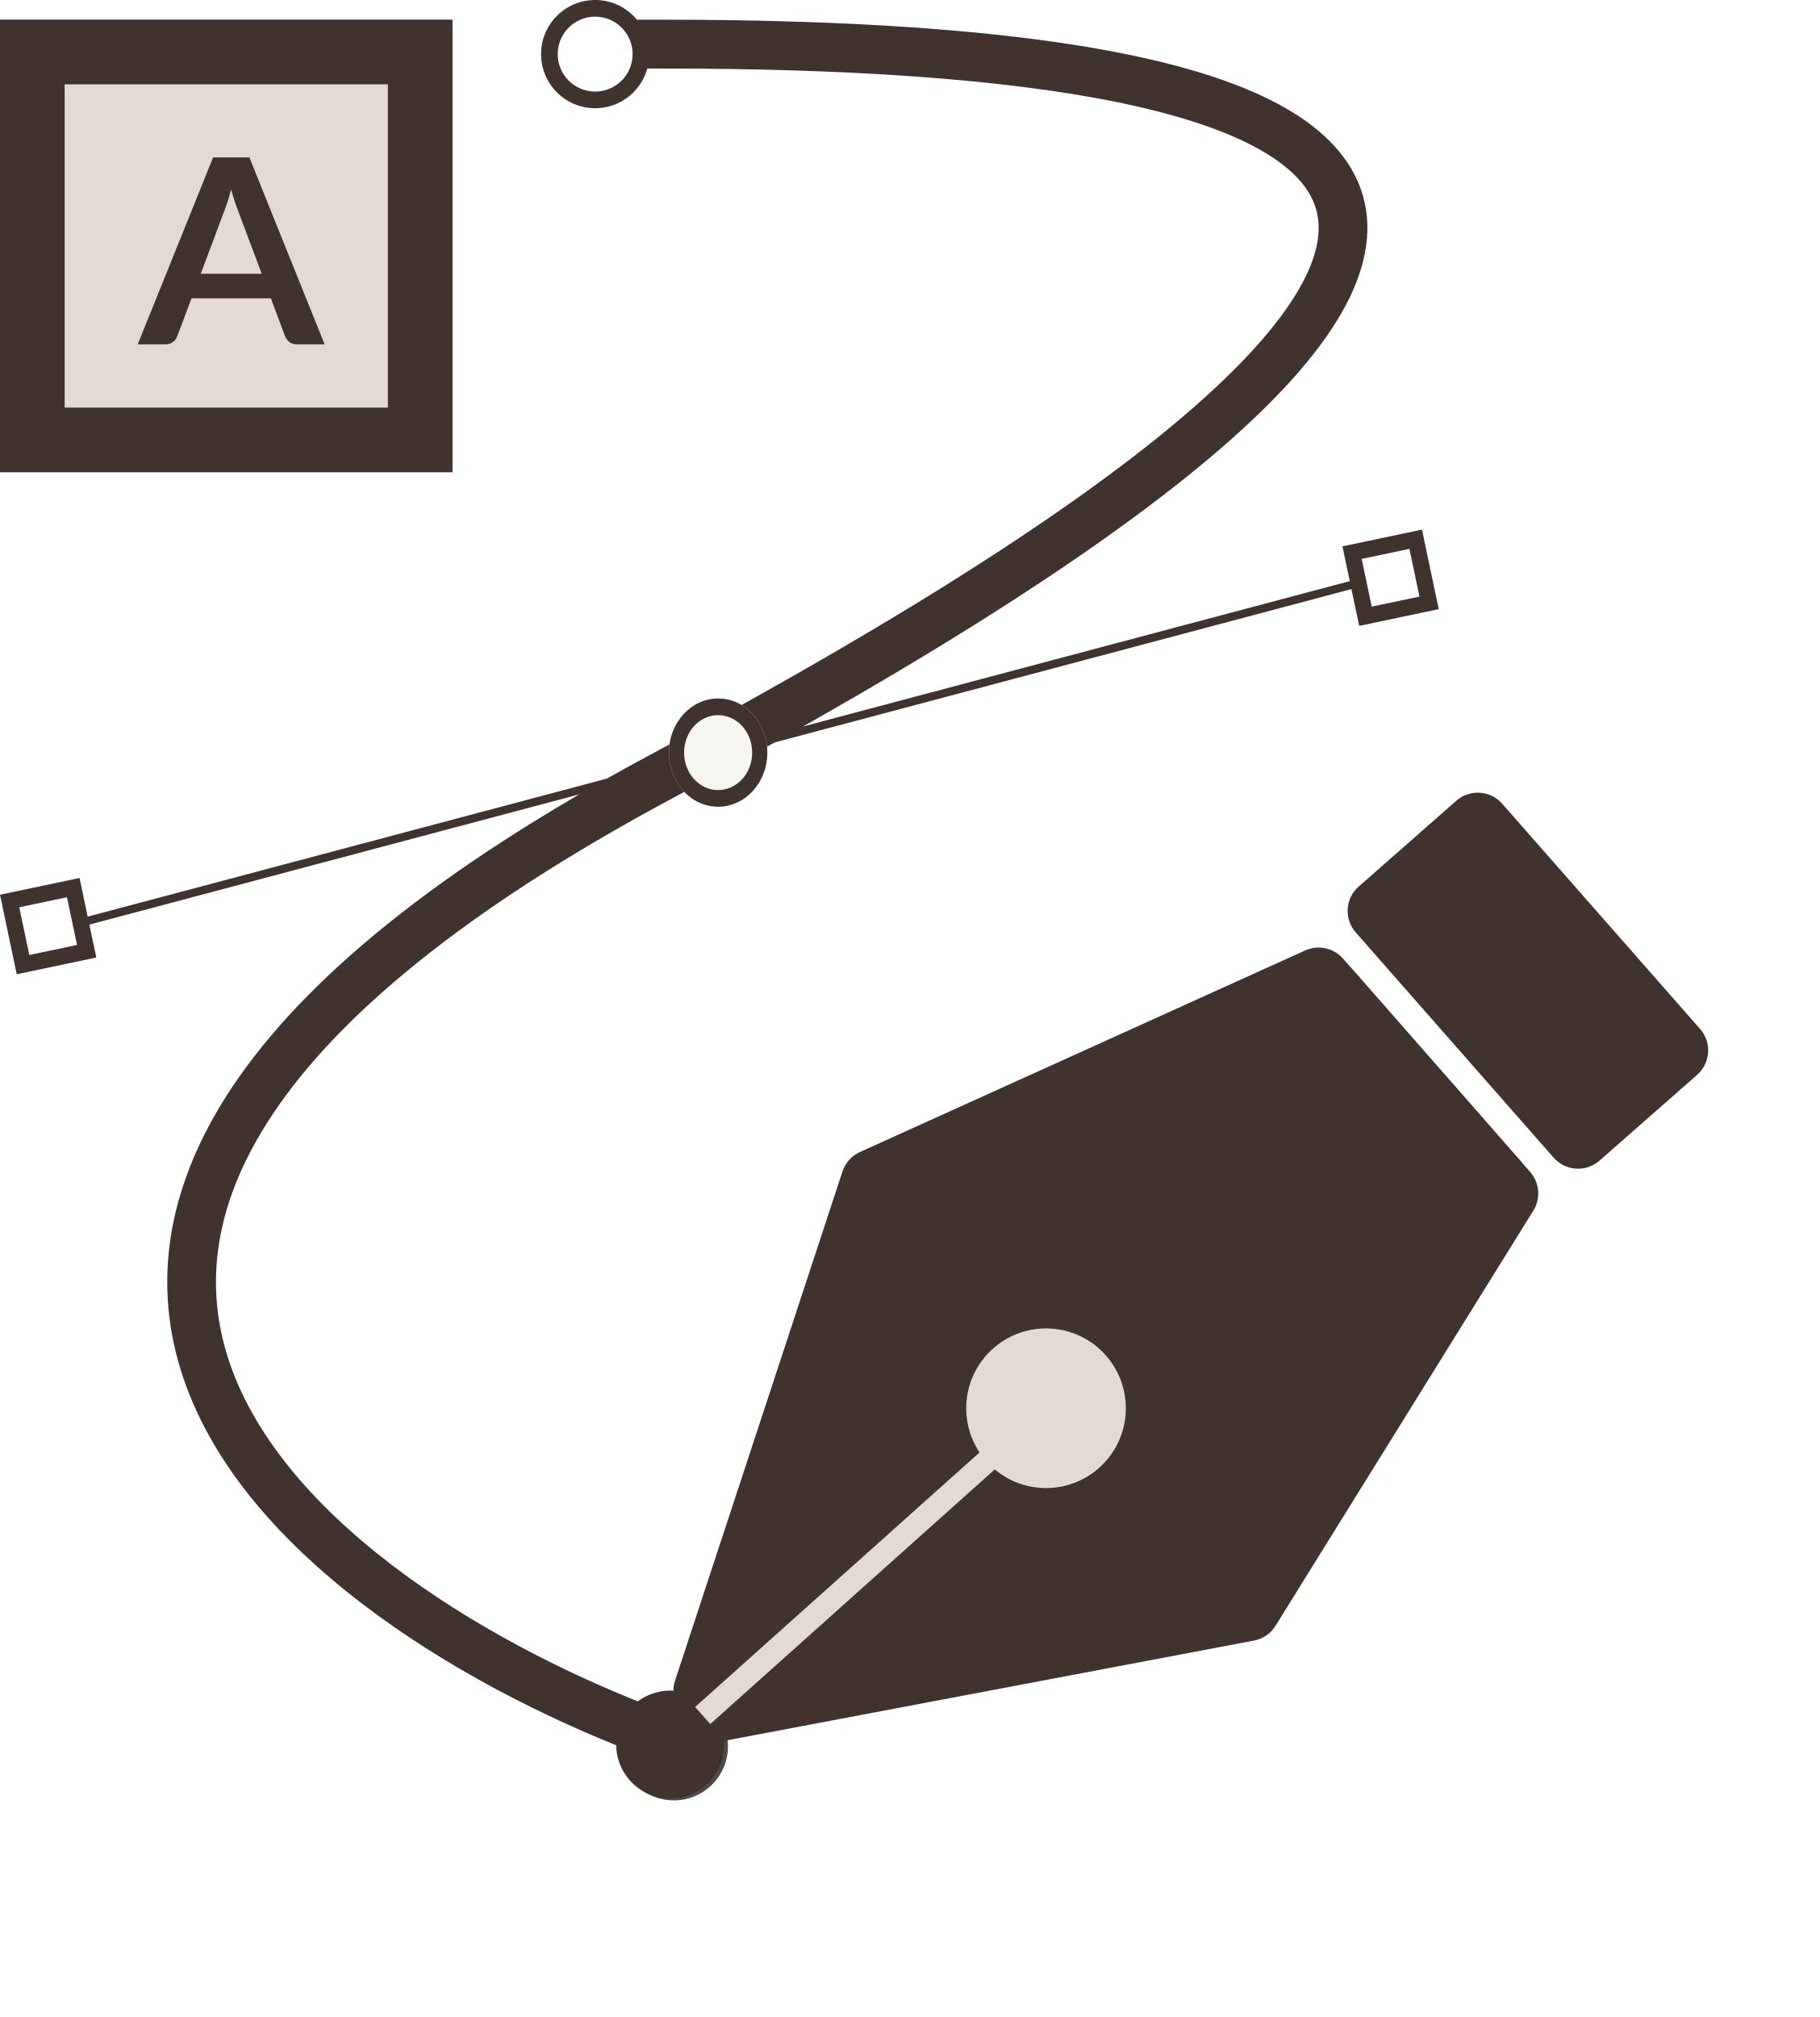
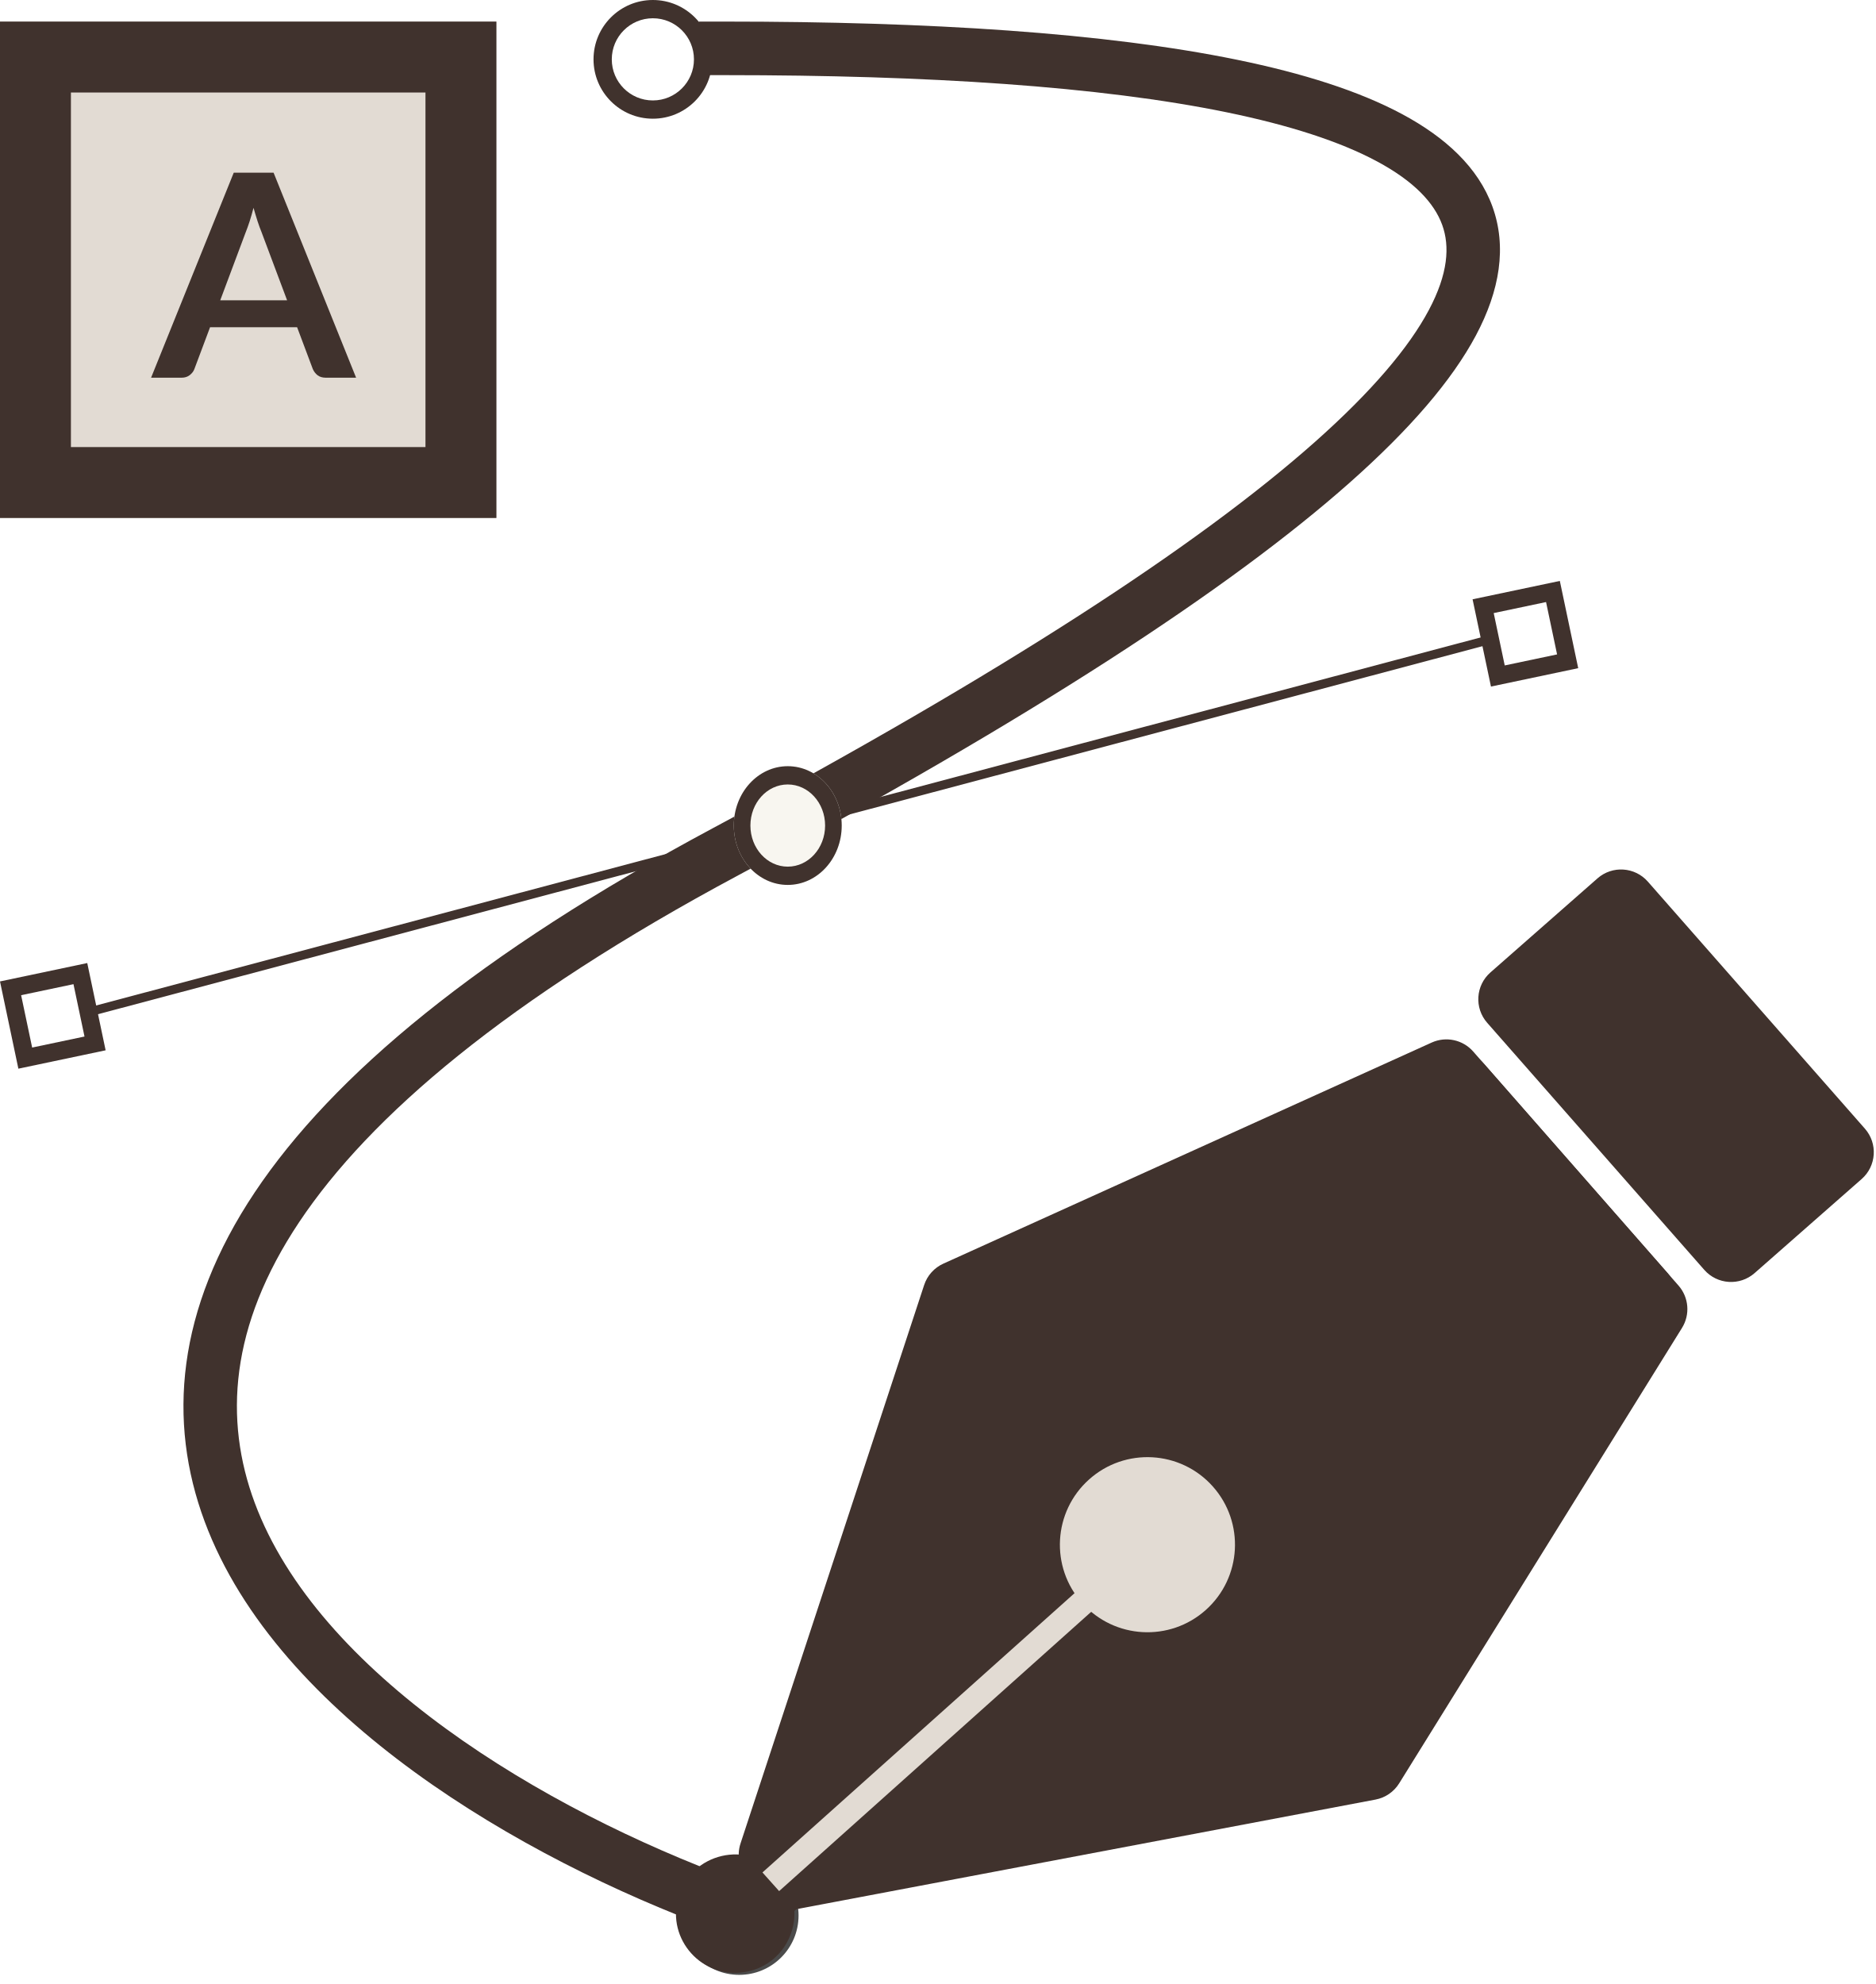
- <svg xmlns="http://www.w3.org/2000/svg" width="166" height="184" viewBox="0 0 166 184" fill="none">
+ <svg xmlns="http://www.w3.org/2000/svg" width="156" height="165" viewBox="0 0 156 165" fill="none">
  <path fill-rule="evenodd" clip-rule="evenodd" d="M58.13 1.795H60.353C77.258 1.795 91.928 2.723 102.892 4.972C108.369 6.095 113.036 7.571 116.623 9.496C120.198 11.415 122.936 13.91 124.123 17.179C125.33 20.506 124.754 24.137 122.744 27.906C120.749 31.645 117.256 35.705 112.254 40.138C102.239 49.012 85.709 59.78 61.401 72.793C42.134 83.108 30.769 92.825 24.893 101.621C19.091 110.307 18.624 118.097 21.186 124.982C23.801 132.012 29.682 138.374 37.092 143.769C44.473 149.143 53.177 153.415 61.118 156.331C62.27 156.754 62.862 158.033 62.44 159.188C62.018 160.343 60.741 160.936 59.589 160.513C51.353 157.489 42.263 153.04 34.478 147.372C26.723 141.725 20.067 134.726 17.021 126.538C13.921 118.206 14.666 108.923 21.199 99.144C27.658 89.475 39.749 79.335 59.306 68.865C83.526 55.898 99.689 45.325 109.309 36.801C114.123 32.535 117.182 28.883 118.823 25.807C120.448 22.761 120.589 20.477 119.945 18.701C119.279 16.866 117.595 15.07 114.524 13.422C111.467 11.781 107.266 10.415 102 9.335C91.477 7.177 77.16 6.249 60.353 6.249H58.13V1.795Z" fill="#40322D" />
  <path fill-rule="evenodd" clip-rule="evenodd" d="M124.588 53.395L7.416 84.542L7.226 83.825L124.398 52.678L124.588 53.395Z" fill="#40322D" />
-   <path d="M56.541 159.303C56.541 156.577 58.752 154.367 61.478 154.367C64.204 154.367 66.414 156.577 66.414 159.303C66.414 162.029 64.204 164.239 61.478 164.239C58.752 164.239 56.541 162.029 56.541 159.303Z" fill="#F8F6F0" />
+   <path d="M56.541 159.303C56.541 156.577 58.752 154.367 61.478 154.367V154.367C64.204 154.367 66.414 156.577 66.414 159.303V159.303C66.414 162.029 64.204 164.239 61.478 164.239V164.239C58.752 164.239 56.541 162.029 56.541 159.303V159.303Z" fill="#F8F6F0" />
  <path fill-rule="evenodd" clip-rule="evenodd" d="M58.06 159.303C58.06 161.19 59.59 162.72 61.478 162.72C63.365 162.72 64.895 161.19 64.895 159.303C64.895 157.416 63.365 155.886 61.478 155.886C59.59 155.886 58.06 157.416 58.06 159.303ZM61.478 154.367C58.752 154.367 56.541 156.577 56.541 159.303C56.541 162.029 58.752 164.239 61.478 164.239C64.204 164.239 66.414 162.029 66.414 159.303C66.414 156.577 64.204 154.367 61.478 154.367Z" fill="#4B4B4B" />
  <path fill-rule="evenodd" clip-rule="evenodd" d="M50.881 4.936C50.881 6.823 52.411 8.353 54.298 8.353C56.185 8.353 57.715 6.823 57.715 4.936C57.715 3.049 56.185 1.519 54.298 1.519C52.411 1.519 50.881 3.049 50.881 4.936ZM54.298 0C51.572 0 49.362 2.21 49.362 4.936C49.362 7.662 51.572 9.872 54.298 9.872C57.024 9.872 59.234 7.662 59.234 4.936C59.234 2.21 57.024 0 54.298 0Z" fill="#40322D" />
-   <path d="M61.029 68.657C61.029 65.931 63.038 63.721 65.516 63.721C67.995 63.721 70.004 65.931 70.004 68.657C70.004 71.383 67.995 73.594 65.516 73.594C63.038 73.594 61.029 71.383 61.029 68.657Z" fill="#F8F6F0" />
+   <path d="M61.029 68.657C61.029 65.931 63.038 63.721 65.516 63.721V63.721C67.995 63.721 70.004 65.931 70.004 68.657V68.657C70.004 71.383 67.995 73.594 65.516 73.594V73.594C63.038 73.594 61.029 71.383 61.029 68.657V68.657Z" fill="#F8F6F0" />
  <path fill-rule="evenodd" clip-rule="evenodd" d="M62.41 68.657C62.41 70.545 63.8 72.075 65.516 72.075C67.232 72.075 68.623 70.545 68.623 68.657C68.623 66.77 67.232 65.24 65.516 65.24C63.8 65.24 62.41 66.77 62.41 68.657ZM65.516 63.721C63.038 63.721 61.029 65.931 61.029 68.657C61.029 71.383 63.038 73.594 65.516 73.594C67.995 73.594 70.004 71.383 70.004 68.657C70.004 65.931 67.995 63.721 65.516 63.721Z" fill="#40322D" />
  <path fill-rule="evenodd" clip-rule="evenodd" d="M129.5 54.424L128.583 50.07L124.229 50.987L125.146 55.341L129.5 54.424ZM129.729 48.313L122.472 49.841L124.001 57.098L131.257 55.569L129.729 48.313Z" fill="#40322D" />
-   <path fill-rule="evenodd" clip-rule="evenodd" d="M7.028 86.203L6.111 81.849L1.757 82.766L2.674 87.12L7.028 86.203ZM7.257 80.092L8.45828e-05 81.621L1.528 88.877L8.785 87.349L7.257 80.092Z" fill="#40322D" />
+   <path fill-rule="evenodd" clip-rule="evenodd" d="M7.028 86.203L6.111 81.849L1.757 82.766L2.674 87.12L7.028 86.203ZM7.257 80.092L8.43495e-05 81.621L1.528 88.877L8.785 87.349L7.257 80.092Z" fill="#40322D" />
  <path d="M0 1.795H41.284V43.079H0V1.795Z" fill="#E2DBD3" />
  <path fill-rule="evenodd" clip-rule="evenodd" d="M35.386 7.693H5.898V37.181H35.386V7.693ZM0 1.795V43.079H41.284V1.795H0Z" fill="#40322D" />
  <path d="M23.877 24.973L21.75 19.301C21.645 19.049 21.536 18.75 21.423 18.405C21.311 18.059 21.198 17.685 21.085 17.284C20.98 17.685 20.872 18.063 20.759 18.416C20.646 18.762 20.537 19.065 20.432 19.324L18.317 24.973H23.877ZM29.617 31.412H27.103C26.821 31.412 26.592 31.345 26.415 31.211C26.237 31.07 26.104 30.897 26.016 30.692L24.71 27.214H17.471L16.166 30.692C16.102 30.873 15.977 31.038 15.792 31.188C15.606 31.337 15.377 31.412 15.103 31.412H12.565L19.441 14.36H22.753L29.617 31.412Z" fill="#40322D" />
-   <path d="M132.861 73.049C134.091 71.968 135.966 72.088 137.047 73.319L155.102 93.866C156.183 95.097 156.062 96.971 154.831 98.053L145.926 105.878C144.696 106.959 142.821 106.838 141.74 105.607L123.685 85.06C122.604 83.829 122.725 81.955 123.956 80.874L132.861 73.049Z" fill="#40322D" />
-   <path d="M119.072 86.704C120.262 86.166 121.664 86.469 122.526 87.45L138.71 105.9C139.79 107.131 139.668 109.005 138.436 110.086L91.219 151.506C90.828 151.849 90.353 152.083 89.843 152.185L64.988 157.141C62.761 157.585 60.881 155.463 61.59 153.305L76.86 106.869C77.12 106.08 77.698 105.436 78.454 105.093L119.072 86.704Z" fill="#40322D" />
-   <path d="M139.89 110.436C140.579 109.326 140.462 107.896 139.6 106.914L123.416 88.465C122.336 87.234 120.462 87.111 119.23 88.192L72.013 129.611C71.622 129.955 71.328 130.395 71.16 130.887L63.01 154.885C62.279 157.035 64.138 159.176 66.37 158.753L114.399 149.662C115.215 149.507 115.929 149.018 116.368 148.312L139.89 110.436Z" fill="#40322D" />
-   <path d="M61.928 164.01C58.385 164.581 55.442 161.292 56.401 157.834C57.441 154.082 62.218 152.965 64.814 155.866C67.411 158.767 65.772 163.392 61.928 164.01Z" fill="#40322D" />
-   <path d="M64.665 151.808L68.826 156.459L64.176 160.62L60.014 155.97L64.665 151.808Z" fill="#40322D" />
+   <path d="M119.072 86.704C120.262 86.166 121.664 86.469 122.525 87.451L138.71 105.9C139.79 107.131 139.667 109.006 138.436 110.086L91.219 151.506C90.827 151.849 90.353 152.083 89.843 152.185L64.988 157.141C62.761 157.585 60.881 155.463 61.59 153.305L76.86 106.869C77.119 106.08 77.698 105.436 78.454 105.093L119.072 86.704Z" fill="#40322D" />
+   <path d="M139.89 110.436C140.579 109.326 140.461 107.896 139.6 106.915L123.416 88.465C122.336 87.234 120.461 87.111 119.23 88.192L72.013 129.612C71.621 129.955 71.327 130.395 71.16 130.888L63.009 154.885C62.279 157.036 64.138 159.176 66.37 158.753L114.399 149.662C115.215 149.508 115.929 149.018 116.367 148.312L139.89 110.436Z" fill="#40322D" />
+   <path d="M132.861 73.049C134.092 71.968 135.966 72.089 137.048 73.319L155.102 93.867C156.184 95.097 156.063 96.972 154.832 98.053L145.927 105.878C144.696 106.959 142.822 106.838 141.741 105.607L123.686 85.06C122.605 83.829 122.726 81.955 123.956 80.874L132.861 73.049Z" fill="#40322D" />
+   <path d="M61.928 164.01C58.385 164.581 55.442 161.292 56.401 157.834C57.441 154.082 62.218 152.965 64.814 155.866C67.41 158.767 65.772 163.392 61.928 164.01Z" fill="#40322D" />
+   <path d="M64.664 151.808L68.826 156.458L64.175 160.62L60.014 155.97L64.664 151.808Z" fill="#40322D" />
  <path d="M89.766 132.14L91.153 133.69L64.799 157.274L63.412 155.723L89.766 132.14Z" fill="#E2DBD3" />
-   <path d="M100.287 133.892C97.29 136.573 92.687 136.318 90.005 133.321C87.324 130.325 87.579 125.722 90.576 123.04C93.572 120.359 98.175 120.614 100.857 123.611C103.539 126.607 103.283 131.21 100.287 133.892Z" fill="#E2DBD3" />
+   <path d="M100.286 133.892C97.29 136.573 92.687 136.318 90.005 133.321C87.323 130.325 87.579 125.722 90.576 123.04C93.572 120.358 98.175 120.614 100.857 123.61C103.538 126.607 103.283 131.21 100.286 133.892Z" fill="#E2DBD3" />
</svg>
